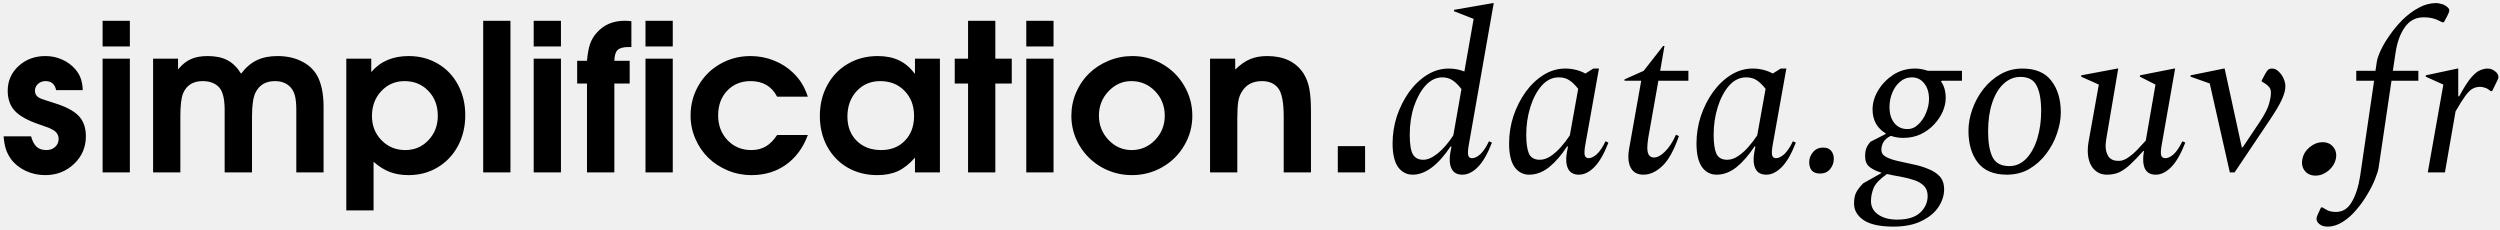
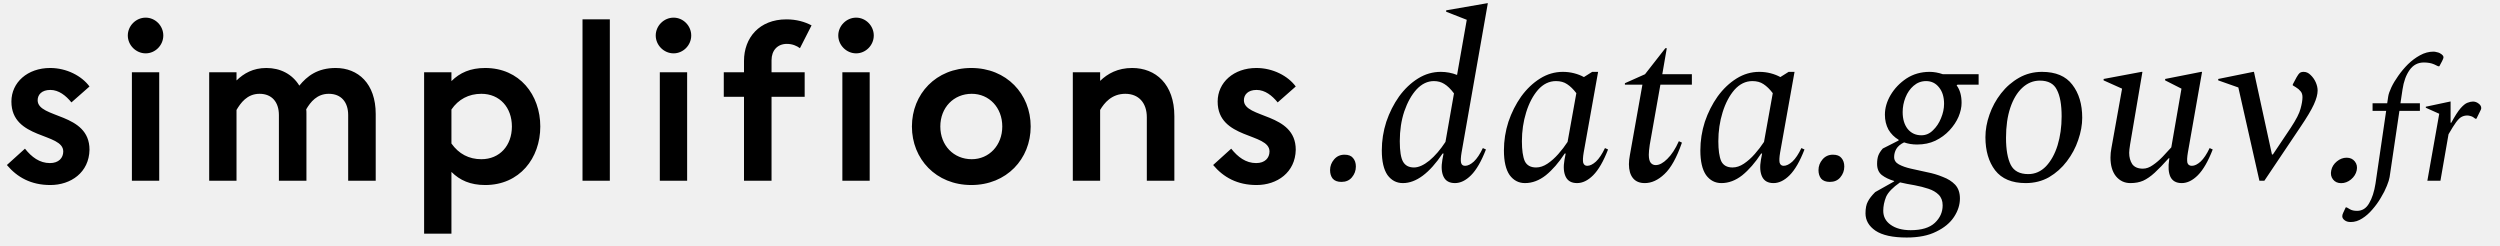
- <svg xmlns="http://www.w3.org/2000/svg" aria-hidden="true" width="609" height="56" viewBox="0 0 609 56" fill="none">
-   <path d="M0.876 33.211C0.876 33.211 3.106 33.211 7.566 33.211C7.891 34.383 8.347 35.237 8.933 35.774C9.519 36.295 10.3 36.556 11.277 36.556C12.155 36.556 12.872 36.303 13.425 35.799C13.995 35.278 14.28 34.627 14.28 33.846C14.28 32.934 13.856 32.218 13.01 31.697C12.652 31.486 12.302 31.307 11.96 31.16C11.618 31.014 10.821 30.729 9.568 30.306C6.801 29.378 4.823 28.287 3.635 27.034C2.463 25.781 1.877 24.137 1.877 22.102C1.877 19.726 2.756 17.724 4.514 16.097C6.288 14.469 8.477 13.655 11.081 13.655C12.514 13.655 13.864 13.94 15.134 14.51C16.42 15.079 17.502 15.877 18.381 16.902C18.983 17.619 19.415 18.359 19.675 19.124C19.952 19.889 20.114 20.833 20.163 21.956H13.669C13.376 20.491 12.514 19.759 11.081 19.759C10.365 19.759 9.755 19.987 9.25 20.442C8.762 20.882 8.518 21.435 8.518 22.102C8.518 22.949 8.949 23.567 9.812 23.958C10.284 24.153 11.423 24.536 13.23 25.105C16.029 25.968 18.007 27.01 19.162 28.23C20.334 29.451 20.92 31.111 20.92 33.211C20.92 35.864 19.96 38.102 18.039 39.925C16.119 41.748 13.775 42.659 11.008 42.659C9.299 42.659 7.688 42.301 6.174 41.585C4.677 40.852 3.489 39.876 2.61 38.655C2.089 37.907 1.698 37.133 1.438 36.336C1.177 35.538 0.99 34.497 0.876 33.211ZM24.993 42C24.993 42 24.993 32.763 24.993 14.29C24.993 14.29 27.207 14.29 31.634 14.29C31.634 14.29 31.634 23.527 31.634 42C31.634 42 29.42 42 24.993 42ZM24.993 11.312C24.993 11.312 24.993 9.228 24.993 5.062C24.993 5.062 27.207 5.062 31.634 5.062C31.634 5.062 31.634 7.145 31.634 11.312C31.634 11.312 29.42 11.312 24.993 11.312ZM37.294 42C37.294 42 37.294 32.763 37.294 14.29C37.294 14.29 39.32 14.29 43.373 14.29C43.373 14.29 43.373 15.161 43.373 16.902C44.349 15.73 45.383 14.9 46.473 14.412C47.58 13.908 48.947 13.655 50.575 13.655C52.512 13.655 54.115 13.989 55.385 14.656C56.67 15.324 57.785 16.422 58.729 17.952C59.852 16.455 61.122 15.364 62.538 14.681C63.954 13.997 65.638 13.655 67.592 13.655C69.773 13.655 71.693 14.062 73.353 14.876C75.03 15.674 76.307 16.813 77.186 18.294C78.277 20.215 78.822 22.786 78.822 26.009V42H72.181V26.79C72.181 25.374 72.076 24.243 71.864 23.396C71.652 22.55 71.311 21.866 70.839 21.346C69.927 20.288 68.641 19.759 66.981 19.759C64.751 19.759 63.173 20.686 62.245 22.542C61.675 23.698 61.39 25.634 61.39 28.352V42H54.725C54.725 42 54.725 36.93 54.725 26.79C54.725 24.218 54.31 22.42 53.48 21.395C52.536 20.304 51.169 19.759 49.379 19.759C47.019 19.759 45.424 20.76 44.593 22.762C44.154 23.852 43.934 25.716 43.934 28.352C43.934 28.352 43.934 32.902 43.934 42C43.934 42 41.721 42 37.294 42ZM84.36 51.253C84.36 51.253 84.36 38.932 84.36 14.29C84.36 14.29 86.386 14.29 90.439 14.29C90.439 14.29 90.439 15.38 90.439 17.561C92.636 14.957 95.672 13.655 99.545 13.655C102.182 13.655 104.55 14.274 106.65 15.511C108.75 16.731 110.385 18.44 111.557 20.638C112.745 22.835 113.339 25.309 113.339 28.06C113.339 30.826 112.745 33.325 111.557 35.555C110.369 37.768 108.717 39.51 106.601 40.779C104.501 42.033 102.133 42.659 99.497 42.659C97.804 42.659 96.282 42.399 94.931 41.878C93.58 41.357 92.27 40.535 91.001 39.412V51.253H84.36ZM98.544 19.759C96.298 19.759 94.41 20.573 92.88 22.2C91.367 23.811 90.61 25.83 90.61 28.255C90.61 30.615 91.391 32.592 92.954 34.188C94.516 35.766 96.445 36.556 98.74 36.556C100.97 36.556 102.841 35.758 104.355 34.163C105.885 32.552 106.65 30.566 106.65 28.206C106.65 25.765 105.885 23.746 104.355 22.151C102.825 20.556 100.888 19.759 98.544 19.759ZM117.705 42C117.705 42 117.705 29.687 117.705 5.062C117.705 5.062 119.919 5.062 124.346 5.062C124.346 5.062 124.346 17.374 124.346 42C124.346 42 122.132 42 117.705 42ZM130.006 42C130.006 42 130.006 32.763 130.006 14.29C130.006 14.29 132.219 14.29 136.647 14.29C136.647 14.29 136.647 23.527 136.647 42C136.647 42 134.433 42 130.006 42ZM130.006 11.312C130.006 11.312 130.006 9.228 130.006 5.062C130.006 5.062 132.219 5.062 136.647 5.062C136.647 5.062 136.647 7.145 136.647 11.312C136.647 11.312 134.433 11.312 130.006 11.312ZM142.99 42C142.99 42 142.99 34.782 142.99 20.345C142.99 20.345 142.193 20.345 140.597 20.345C140.597 20.345 140.597 18.497 140.597 14.803C140.597 14.803 141.395 14.803 142.99 14.803C143.153 13.029 143.405 11.653 143.747 10.677C144.089 9.7 144.626 8.805 145.358 7.991C147.067 6.038 149.33 5.062 152.145 5.062C152.715 5.062 153.268 5.094 153.805 5.159V11.458C153.805 11.458 153.569 11.458 153.097 11.458C151.828 11.458 150.941 11.702 150.436 12.19C149.948 12.679 149.688 13.55 149.655 14.803H153.39C153.39 14.803 153.39 16.65 153.39 20.345C153.39 20.345 152.145 20.345 149.655 20.345C149.655 20.345 149.655 27.563 149.655 42C149.655 42 147.433 42 142.99 42ZM157.244 42C157.244 42 157.244 32.763 157.244 14.29C157.244 14.29 159.457 14.29 163.884 14.29C163.884 14.29 163.884 23.527 163.884 42C163.884 42 161.671 42 157.244 42ZM157.244 11.312C157.244 11.312 157.244 9.228 157.244 5.062C157.244 5.062 159.457 5.062 163.884 5.062C163.884 5.062 163.884 7.145 163.884 11.312C163.884 11.312 161.671 11.312 157.244 11.312ZM189.295 32.894C189.295 32.894 191.794 32.894 196.79 32.894C195.635 36.002 193.861 38.411 191.468 40.12C189.092 41.813 186.284 42.659 183.045 42.659C181.027 42.659 179.098 42.277 177.259 41.512C175.436 40.747 173.866 39.721 172.547 38.435C171.229 37.15 170.179 35.612 169.398 33.821C168.617 32.031 168.226 30.143 168.226 28.157C168.226 25.488 168.869 23.047 170.155 20.833C171.44 18.603 173.198 16.854 175.428 15.584C177.674 14.298 180.14 13.655 182.826 13.655C184.811 13.655 186.699 14.013 188.49 14.729C190.296 15.429 191.875 16.439 193.226 17.757C194.105 18.619 194.797 19.466 195.301 20.296C195.822 21.11 196.318 22.192 196.79 23.543H189.295C187.993 21.02 185.837 19.759 182.826 19.759C180.514 19.759 178.618 20.54 177.137 22.102C175.672 23.649 174.94 25.651 174.94 28.108C174.94 30.534 175.705 32.552 177.235 34.163C178.781 35.758 180.701 36.556 182.996 36.556C184.364 36.556 185.544 36.263 186.536 35.677C187.546 35.091 188.465 34.163 189.295 32.894ZM228.964 14.29C228.964 14.29 228.964 23.527 228.964 42C228.964 42 226.938 42 222.885 42C222.885 42 222.885 40.804 222.885 38.411C221.55 39.925 220.167 41.015 218.734 41.683C217.318 42.334 215.634 42.659 213.681 42.659C211.011 42.659 208.611 42.049 206.479 40.828C204.363 39.591 202.703 37.874 201.498 35.677C200.31 33.48 199.716 31.006 199.716 28.255C199.716 25.472 200.318 22.973 201.523 20.76C202.727 18.53 204.403 16.788 206.552 15.535C208.7 14.282 211.125 13.655 213.827 13.655C215.829 13.655 217.554 14.005 219.003 14.705C220.452 15.389 221.746 16.487 222.885 18.001V14.29H228.964ZM214.413 19.759C212.102 19.759 210.19 20.573 208.676 22.2C207.178 23.828 206.43 25.895 206.43 28.401C206.43 30.826 207.187 32.796 208.7 34.31C210.23 35.807 212.208 36.556 214.633 36.556C217.042 36.556 218.979 35.791 220.443 34.261C221.925 32.731 222.665 30.729 222.665 28.255C222.665 25.748 221.892 23.706 220.346 22.127C218.816 20.548 216.838 19.759 214.413 19.759ZM235.82 42C235.82 42 235.82 34.782 235.82 20.345C235.82 20.345 234.738 20.345 232.573 20.345C232.573 20.345 232.573 18.326 232.573 14.29C232.573 14.29 233.655 14.29 235.82 14.29C235.82 14.29 235.82 11.214 235.82 5.062C235.82 5.062 238.034 5.062 242.461 5.062C242.461 5.062 242.461 8.138 242.461 14.29C242.461 14.29 243.795 14.29 246.465 14.29C246.465 14.29 246.465 16.308 246.465 20.345C246.465 20.345 245.13 20.345 242.461 20.345C242.461 20.345 242.461 27.563 242.461 42C242.461 42 240.247 42 235.82 42ZM250.001 42C250.001 42 250.001 32.763 250.001 14.29C250.001 14.29 252.214 14.29 256.641 14.29C256.641 14.29 256.641 23.527 256.641 42C256.641 42 254.428 42 250.001 42ZM250.001 11.312C250.001 11.312 250.001 9.228 250.001 5.062C250.001 5.062 252.214 5.062 256.641 5.062C256.641 5.062 256.641 7.145 256.641 11.312C256.641 11.312 254.428 11.312 250.001 11.312ZM275.851 13.655C278.488 13.655 280.929 14.306 283.175 15.608C285.421 16.91 287.195 18.685 288.497 20.931C289.8 23.16 290.451 25.586 290.451 28.206C290.451 30.81 289.791 33.227 288.473 35.457C287.171 37.671 285.389 39.428 283.126 40.73C280.864 42.016 278.406 42.659 275.753 42.659C273.084 42.659 270.61 42.016 268.331 40.73C266.069 39.428 264.279 37.671 262.96 35.457C261.642 33.227 260.983 30.81 260.983 28.206C260.983 26.22 261.365 24.332 262.13 22.542C262.911 20.735 263.961 19.189 265.28 17.903C266.614 16.601 268.201 15.568 270.04 14.803C271.88 14.038 273.816 13.655 275.851 13.655ZM275.582 19.759C273.434 19.759 271.578 20.589 270.016 22.249C268.47 23.893 267.697 25.862 267.697 28.157C267.697 30.468 268.478 32.446 270.04 34.09C271.603 35.734 273.483 36.556 275.68 36.556C277.894 36.556 279.79 35.742 281.369 34.114C282.947 32.47 283.737 30.501 283.737 28.206C283.737 25.83 282.947 23.828 281.369 22.2C279.79 20.573 277.861 19.759 275.582 19.759ZM294.768 42C294.768 42 294.768 32.763 294.768 14.29C294.768 14.29 296.81 14.29 300.896 14.29C300.896 14.29 300.896 15.177 300.896 16.951C302.116 15.763 303.321 14.917 304.509 14.412C305.697 13.908 307.097 13.655 308.708 13.655C312.745 13.655 315.691 15.071 317.546 17.903C318.213 18.977 318.677 20.19 318.938 21.541C319.214 22.892 319.353 24.764 319.353 27.156V42H312.712C312.712 42 312.712 37.483 312.712 28.45C312.712 24.869 312.24 22.518 311.296 21.395C310.401 20.304 309.107 19.759 307.414 19.759C305.136 19.759 303.484 20.654 302.458 22.444C302.051 23.079 301.775 23.869 301.628 24.812C301.482 25.756 301.408 27.132 301.408 28.939V42C301.408 42 299.195 42 294.768 42ZM325.891 42C325.891 42 325.891 39.868 325.891 35.603C325.891 35.603 328.105 35.603 332.532 35.603C332.532 35.603 332.532 37.736 332.532 42C332.532 42 330.319 42 325.891 42ZM344.128 42.55C342.661 42.55 341.47 41.927 340.553 40.68C339.673 39.397 339.233 37.49 339.233 34.96C339.233 32.687 339.581 30.468 340.278 28.305C341.011 26.142 342.001 24.18 343.248 22.42C344.531 20.66 345.998 19.267 347.648 18.24C349.298 17.213 351.058 16.7 352.928 16.7C354.248 16.7 355.513 16.938 356.723 17.415L358.978 4.6L354.193 2.73V2.4L363.708 0.75H363.873L357.768 35.455C357.585 36.555 357.548 37.343 357.658 37.82C357.768 38.297 358.08 38.535 358.593 38.535C359.216 38.535 359.895 38.205 360.628 37.545C361.361 36.848 362.058 35.803 362.718 34.41L363.433 34.74C362.37 37.49 361.215 39.488 359.968 40.735C358.758 41.945 357.511 42.55 356.228 42.55C354.945 42.55 354.065 42.055 353.588 41.065C353.111 40.075 353.02 38.755 353.313 37.105L353.588 35.675H353.368C350.288 40.258 347.208 42.55 344.128 42.55ZM343.413 32.815C343.413 35.125 343.67 36.72 344.183 37.6C344.696 38.48 345.54 38.92 346.713 38.92C347.776 38.92 348.968 38.388 350.288 37.325C351.608 36.225 352.855 34.777 354.028 32.98L356.008 21.705C355.238 20.678 354.486 19.945 353.753 19.505C353.056 19.065 352.25 18.845 351.333 18.845C349.866 18.845 348.528 19.487 347.318 20.77C346.145 22.053 345.191 23.758 344.458 25.885C343.761 27.975 343.413 30.285 343.413 32.815ZM372.509 42.55C371.042 42.55 369.85 41.927 368.934 40.68C368.054 39.397 367.614 37.49 367.614 34.96C367.614 32.687 367.962 30.468 368.659 28.305C369.392 26.142 370.382 24.18 371.629 22.42C372.912 20.66 374.379 19.267 376.029 18.24C377.679 17.213 379.439 16.7 381.309 16.7C382.225 16.7 383.105 16.81 383.949 17.03C384.792 17.25 385.544 17.543 386.204 17.91L388.129 16.7H389.504L386.149 35.455C385.965 36.555 385.929 37.343 386.039 37.82C386.185 38.297 386.497 38.535 386.974 38.535C387.597 38.535 388.275 38.205 389.009 37.545C389.742 36.848 390.439 35.803 391.099 34.41L391.814 34.74C390.75 37.49 389.595 39.488 388.349 40.735C387.139 41.945 385.892 42.55 384.609 42.55C383.325 42.55 382.445 42.055 381.969 41.065C381.492 40.075 381.4 38.755 381.694 37.105L381.969 35.675H381.749C380.355 37.802 378.889 39.488 377.349 40.735C375.809 41.945 374.195 42.55 372.509 42.55ZM371.794 32.815C371.794 34.868 372.014 36.408 372.454 37.435C372.93 38.425 373.81 38.92 375.094 38.92C375.974 38.92 376.854 38.627 377.734 38.04C378.614 37.453 379.457 36.702 380.264 35.785C381.07 34.868 381.785 33.933 382.409 32.98L384.444 21.65C383.747 20.733 383.032 20.037 382.299 19.56C381.602 19.083 380.74 18.845 379.714 18.845C378.137 18.845 376.744 19.523 375.534 20.88C374.36 22.237 373.444 23.978 372.784 26.105C372.124 28.232 371.794 30.468 371.794 32.815ZM400.35 42.55C399.14 42.55 398.223 42.165 397.6 41.395C396.976 40.625 396.665 39.543 396.665 38.15C396.665 37.857 396.683 37.527 396.72 37.16C396.756 36.793 396.811 36.427 396.885 36.06L399.8 19.67H395.73V19.34L400.405 17.25L405.135 11.2H405.465L404.42 17.25H411.295V19.67H403.98L401.505 33.64C401.431 34.117 401.376 34.557 401.34 34.96C401.303 35.327 401.285 35.657 401.285 35.95C401.285 36.83 401.431 37.453 401.725 37.82C402.018 38.187 402.403 38.37 402.88 38.37C403.723 38.37 404.621 37.893 405.575 36.94C406.565 35.987 407.463 34.612 408.27 32.815L408.985 33.145C407.775 36.628 406.418 39.067 404.915 40.46C403.448 41.853 401.926 42.55 400.35 42.55ZM418.16 42.55C416.693 42.55 415.501 41.927 414.585 40.68C413.705 39.397 413.265 37.49 413.265 34.96C413.265 32.687 413.613 30.468 414.31 28.305C415.043 26.142 416.033 24.18 417.28 22.42C418.563 20.66 420.03 19.267 421.68 18.24C423.33 17.213 425.09 16.7 426.96 16.7C427.876 16.7 428.756 16.81 429.6 17.03C430.443 17.25 431.195 17.543 431.855 17.91L433.78 16.7H435.155L431.8 35.455C431.616 36.555 431.58 37.343 431.69 37.82C431.836 38.297 432.148 38.535 432.625 38.535C433.248 38.535 433.926 38.205 434.66 37.545C435.393 36.848 436.09 35.803 436.75 34.41L437.465 34.74C436.401 37.49 435.246 39.488 434 40.735C432.79 41.945 431.543 42.55 430.26 42.55C428.976 42.55 428.096 42.055 427.62 41.065C427.143 40.075 427.051 38.755 427.345 37.105L427.62 35.675H427.4C426.006 37.802 424.54 39.488 423 40.735C421.46 41.945 419.846 42.55 418.16 42.55ZM417.445 32.815C417.445 34.868 417.665 36.408 418.105 37.435C418.581 38.425 419.461 38.92 420.745 38.92C421.625 38.92 422.505 38.627 423.385 38.04C424.265 37.453 425.108 36.702 425.915 35.785C426.721 34.868 427.436 33.933 428.06 32.98L430.095 21.65C429.398 20.733 428.683 20.037 427.95 19.56C427.253 19.083 426.391 18.845 425.365 18.845C423.788 18.845 422.395 19.523 421.185 20.88C420.011 22.237 419.095 23.978 418.435 26.105C417.775 28.232 417.445 30.468 417.445 32.815ZM443.361 42.275C442.444 42.275 441.766 42.018 441.326 41.505C440.922 40.992 440.721 40.332 440.721 39.525C440.721 38.608 441.032 37.783 441.656 37.05C442.279 36.317 443.086 35.95 444.076 35.95C444.992 35.95 445.652 36.207 446.056 36.72C446.496 37.233 446.716 37.893 446.716 38.7C446.716 39.653 446.404 40.497 445.781 41.23C445.194 41.927 444.387 42.275 443.361 42.275ZM463.635 33.585C462.535 33.585 461.526 33.42 460.61 33.09C459.766 33.493 459.161 34.007 458.795 34.63C458.465 35.217 458.3 35.84 458.3 36.5C458.3 37.233 458.666 37.802 459.4 38.205C460.133 38.608 461.068 38.938 462.205 39.195C463.378 39.452 464.625 39.727 465.945 40.02C467.265 40.277 468.493 40.643 469.63 41.12C470.803 41.56 471.756 42.165 472.49 42.935C473.223 43.742 473.59 44.805 473.59 46.125C473.59 47.592 473.131 49.022 472.215 50.415C471.298 51.808 469.923 52.945 468.09 53.825C466.293 54.742 464.001 55.2 461.215 55.2C457.951 55.2 455.531 54.668 453.955 53.605C452.415 52.542 451.645 51.203 451.645 49.59C451.645 48.417 451.828 47.5 452.195 46.84C452.525 46.18 453.093 45.447 453.9 44.64L458.3 42.165V42.055C457.163 41.725 456.21 41.267 455.44 40.68C454.706 40.093 454.34 39.232 454.34 38.095C454.34 37.325 454.431 36.683 454.615 36.17C454.798 35.657 455.146 35.107 455.66 34.52L459.345 32.65V32.485C458.355 31.898 457.566 31.11 456.98 30.12C456.43 29.093 456.155 27.938 456.155 26.655C456.155 25.115 456.595 23.593 457.475 22.09C458.391 20.55 459.62 19.267 461.16 18.24C462.736 17.213 464.533 16.7 466.55 16.7C467.54 16.7 468.566 16.883 469.63 17.25H477.935V19.67H473.04L472.82 19.835C473.59 20.862 473.975 22.218 473.975 23.905C473.975 24.932 473.736 26.013 473.26 27.15C472.783 28.25 472.086 29.295 471.17 30.285C470.253 31.275 469.153 32.082 467.87 32.705C466.623 33.292 465.211 33.585 463.635 33.585ZM464.625 31.44C465.651 31.44 466.55 31.055 467.32 30.285C468.126 29.515 468.75 28.58 469.19 27.48C469.666 26.343 469.905 25.225 469.905 24.125C469.905 22.548 469.52 21.283 468.75 20.33C467.98 19.34 466.971 18.845 465.725 18.845C464.625 18.845 463.653 19.212 462.81 19.945C462.003 20.642 461.38 21.54 460.94 22.64C460.5 23.74 460.28 24.877 460.28 26.05C460.28 27.663 460.665 28.965 461.435 29.955C462.241 30.945 463.305 31.44 464.625 31.44ZM455.77 48.985C455.77 50.342 456.338 51.423 457.475 52.23C458.648 53.073 460.206 53.495 462.15 53.495C464.68 53.495 466.55 52.927 467.76 51.79C468.97 50.653 469.575 49.297 469.575 47.72C469.575 46.693 469.263 45.868 468.64 45.245C468.053 44.658 467.265 44.2 466.275 43.87C465.285 43.54 464.203 43.265 463.03 43.045C461.893 42.862 460.775 42.642 459.675 42.385C457.988 43.558 456.906 44.677 456.43 45.74C455.99 46.84 455.77 47.922 455.77 48.985ZM488.866 42.55C485.676 42.55 483.311 41.56 481.771 39.58C480.268 37.6 479.516 35.033 479.516 31.88C479.516 30.157 479.828 28.415 480.451 26.655C481.074 24.858 481.973 23.208 483.146 21.705C484.319 20.202 485.713 18.992 487.326 18.075C488.939 17.158 490.718 16.7 492.661 16.7C495.851 16.7 498.198 17.69 499.701 19.67C501.241 21.65 502.011 24.217 502.011 27.37C502.011 29.02 501.699 30.743 501.076 32.54C500.489 34.3 499.609 35.95 498.436 37.49C497.299 38.993 495.924 40.222 494.311 41.175C492.698 42.092 490.883 42.55 488.866 42.55ZM489.471 40.46C491.048 40.46 492.423 39.855 493.596 38.645C494.769 37.398 495.668 35.767 496.291 33.75C496.914 31.697 497.226 29.46 497.226 27.04C497.226 24.327 496.859 22.273 496.126 20.88C495.429 19.45 494.109 18.735 492.166 18.735C490.626 18.735 489.251 19.303 488.041 20.44C486.868 21.54 485.951 23.08 485.291 25.06C484.631 27.04 484.301 29.368 484.301 32.045C484.301 34.758 484.668 36.848 485.401 38.315C486.134 39.745 487.491 40.46 489.471 40.46ZM513.197 42.55C511.84 42.55 510.722 42.018 509.842 40.955C508.999 39.892 508.577 38.443 508.577 36.61C508.577 36.243 508.595 35.877 508.632 35.51C508.705 35.143 508.76 34.777 508.797 34.41L511.272 20.605L506.982 18.68V18.35L515.782 16.7H516.002L513.142 33.53C512.995 34.447 512.922 35.107 512.922 35.51C512.922 36.537 513.16 37.417 513.637 38.15C514.15 38.847 514.975 39.195 516.112 39.195C516.882 39.195 517.652 38.92 518.422 38.37C519.229 37.82 519.999 37.16 520.732 36.39C521.465 35.62 522.125 34.905 522.712 34.245L525.077 20.605L521.282 18.68V18.35L529.642 16.7H529.862L526.562 35.455C526.379 36.555 526.342 37.343 526.452 37.82C526.599 38.297 526.947 38.535 527.497 38.535C528.12 38.535 528.799 38.205 529.532 37.545C530.265 36.848 530.962 35.803 531.622 34.41L532.337 34.74C531.274 37.49 530.119 39.488 528.872 40.735C527.662 41.945 526.415 42.55 525.132 42.55C523.849 42.55 522.969 42.055 522.492 41.065C522.052 40.075 521.96 38.755 522.217 37.105L522.272 36.775H522.107C520.86 38.168 519.779 39.287 518.862 40.13C517.945 40.973 517.047 41.597 516.167 42C515.324 42.367 514.334 42.55 513.197 42.55ZM543.188 42L538.293 20.33L533.618 18.68V18.35L541.758 16.7H541.923L546.103 35.895H546.323L550.448 29.735C551.732 27.792 552.502 26.288 552.758 25.225C553.052 24.162 553.198 23.282 553.198 22.585C553.198 21.998 553.052 21.54 552.758 21.21C552.465 20.843 552.098 20.532 551.658 20.275L550.943 19.835V19.615L551.823 17.965C552.117 17.452 552.355 17.122 552.538 16.975C552.758 16.792 553.07 16.7 553.473 16.7C554.06 16.7 554.592 16.938 555.068 17.415C555.582 17.892 555.985 18.46 556.278 19.12C556.572 19.78 556.718 20.422 556.718 21.045C556.718 21.925 556.425 23.007 555.838 24.29C555.252 25.573 554.225 27.297 552.758 29.46L544.343 42H543.188ZM565.787 34.642C566.915 34.642 567.792 35.044 568.418 35.85C569.045 36.638 569.242 37.587 569.009 38.697C568.759 39.825 568.15 40.791 567.183 41.597C566.216 42.385 565.169 42.779 564.041 42.779C562.931 42.779 562.063 42.385 561.436 41.597C560.809 40.791 560.621 39.825 560.872 38.697C561.105 37.569 561.705 36.611 562.671 35.823C563.638 35.035 564.677 34.642 565.787 34.642ZM567.002 55.2C566.158 55.2 565.498 54.998 565.022 54.595C564.545 54.228 564.307 53.807 564.307 53.33C564.307 53 564.417 52.615 564.637 52.175L565.407 50.525H565.737L566.782 51.13C567.332 51.46 568.083 51.625 569.037 51.625C570.687 51.625 571.97 50.818 572.887 49.205C573.84 47.592 574.518 45.502 574.922 42.935L578.332 19.67H573.987V17.25H578.662L578.992 15.05C579.102 14.317 579.432 13.363 579.982 12.19C580.532 11.017 581.265 9.788 582.182 8.505C583.098 7.185 584.143 5.938 585.317 4.765C586.527 3.592 587.81 2.638 589.167 1.905C590.56 1.135 591.99 0.75 593.457 0.75C593.787 0.75 594.135 0.805 594.502 0.915C594.868 0.988 595.162 1.08 595.382 1.19C595.858 1.447 596.188 1.685 596.372 1.905C596.555 2.088 596.647 2.308 596.647 2.565C596.647 2.712 596.592 2.913 596.482 3.17C596.408 3.39 596.317 3.592 596.207 3.775L595.327 5.425H594.942L593.677 4.82C592.76 4.417 591.66 4.215 590.377 4.215C588.47 4.215 586.948 5.022 585.812 6.635C584.675 8.248 583.923 10.32 583.557 12.85L582.897 17.25H589.112V19.67H582.567L579.432 40.845C579.322 41.542 579.028 42.477 578.552 43.65C578.075 44.86 577.433 46.125 576.627 47.445C575.857 48.765 574.958 50.012 573.932 51.185C572.942 52.358 571.86 53.312 570.687 54.045C569.513 54.815 568.285 55.2 567.002 55.2ZM591.405 42L595.2 20.605L590.91 18.68V18.35L598.665 16.7H598.83V23.465H599.05C600.223 21.302 601.213 19.762 602.02 18.845C602.863 17.892 603.597 17.305 604.22 17.085C604.88 16.828 605.467 16.7 605.98 16.7C606.64 16.7 607.245 16.92 607.795 17.36C608.345 17.763 608.62 18.24 608.62 18.79C608.62 18.973 608.565 19.175 608.455 19.395L607.08 22.2H606.75L606.145 21.76C605.852 21.54 605.522 21.393 605.155 21.32C604.825 21.21 604.495 21.155 604.165 21.155C603.505 21.155 602.9 21.302 602.35 21.595C601.837 21.852 601.25 22.42 600.59 23.3C599.967 24.143 599.16 25.427 598.17 27.15L595.585 42H591.405Z" fill="black" />
+ <svg xmlns="http://www.w3.org/2000/svg" width="581" height="57" viewBox="0 0 581 57" fill="none">
+   <g clip-path="url(#clip0_292_4831)">
+     <path d="M1.6 38.35L5.8 34.55C7.35 36.5 9.2 37.9 11.6 37.9C13.65 37.9 14.7 36.7 14.7 35.2C14.7 30.8 2.65 32.45 2.65 23.6C2.65 19.15 6.4 15.8 11.65 15.8C15.5 15.8 19 17.65 20.8 20.1L16.6 23.8C15.3 22.2 13.65 20.9 11.7 20.9C9.7 20.9 8.75 22 8.75 23.3C8.75 27.6 20.8 26.1 20.8 34.8C20.7 40.1 16.45 43 11.7 43C7.2 43 4 41.2 1.6 38.35ZM33.852 12.4C31.602 12.4 29.702 10.5 29.702 8.25C29.702 6 31.602 4.1 33.852 4.1C36.102 4.1 37.952 6 37.952 8.25C37.952 10.5 36.102 12.4 33.852 12.4ZM30.652 42V16.8H37.002V42H30.652ZM48.616 42V16.8H54.966V18.7C56.666 17.05 58.816 15.8 61.916 15.8C65.116 15.8 67.916 17.2 69.566 19.9C71.366 17.7 73.766 15.8 78.016 15.8C83.216 15.8 87.316 19.4 87.316 26.5V42H80.916V26.75C80.916 23.7 79.266 21.8 76.416 21.8C73.666 21.8 72.166 23.7 71.166 25.4C71.216 25.75 71.216 26.1 71.216 26.5V42H64.816V26.75C64.816 23.7 63.166 21.8 60.316 21.8C57.416 21.8 55.916 23.95 54.966 25.55V42H48.616ZM98.564 54.3V16.8H104.914V18.85C106.864 16.9 109.314 15.8 112.764 15.8C120.764 15.8 125.564 22.05 125.564 29.4C125.564 36.75 120.764 43 112.764 43C109.314 43 106.864 41.9 104.914 39.95V54.3H98.564ZM111.864 21.8C108.914 21.8 106.514 23.1 104.914 25.45V33.35C106.614 35.75 108.964 37 111.864 37C116.164 37 118.964 33.8 118.964 29.4C118.964 25 116.164 21.8 111.864 21.8ZM135.376 42V4.5H141.726V42H135.376ZM156.541 12.4C154.291 12.4 152.391 10.5 152.391 8.25C152.391 6 154.291 4.1 156.541 4.1C158.791 4.1 160.641 6 160.641 8.25C160.641 10.5 158.791 12.4 156.541 12.4ZM153.341 42V16.8H159.691V42H153.341ZM168.206 16.8H172.906V14.15C172.906 8.8 176.456 4.5 182.756 4.5C185.056 4.5 187.006 5.05 188.606 5.9L185.906 11.2C185.156 10.65 184.156 10.2 182.856 10.2C180.706 10.2 179.306 11.7 179.306 14V16.8H187.006V22.5H179.306V42H172.906V22.5H168.206V16.8ZM198.965 12.4C196.715 12.4 194.815 10.5 194.815 8.25C194.815 6 196.715 4.1 198.965 4.1C201.215 4.1 203.065 6 203.065 8.25C203.065 10.5 201.215 12.4 198.965 12.4ZM195.765 42V16.8H202.115V42H195.765ZM225.73 15.8C233.93 15.8 239.53 21.85 239.53 29.4C239.53 36.95 233.93 43 225.73 43C217.53 43 211.93 36.95 211.93 29.4C211.93 21.85 217.53 15.8 225.73 15.8ZM225.83 37C229.88 37 232.93 33.75 232.93 29.4C232.93 25 229.88 21.8 225.83 21.8C221.63 21.8 218.53 25 218.53 29.4C218.53 33.8 221.63 37 225.83 37ZM249.321 42V16.8H255.671V18.8C257.421 17.1 259.771 15.8 263.121 15.8C268.571 15.8 272.921 19.55 272.921 27V42H266.521V27.25C266.521 23.9 264.621 21.8 261.521 21.8C258.321 21.8 256.621 23.95 255.671 25.55V42H249.321ZM281.932 38.35L286.132 34.55C287.682 36.5 289.532 37.9 291.932 37.9C293.982 37.9 295.032 36.7 295.032 35.2C295.032 30.8 282.982 32.45 282.982 23.6C282.982 19.15 286.732 15.8 291.982 15.8C295.832 15.8 299.332 17.65 301.132 20.1L296.932 23.8C295.632 22.2 293.982 20.9 292.032 20.9C290.032 20.9 289.082 22 289.082 23.3C289.082 27.6 301.132 26.1 301.132 34.8C301.032 40.1 296.782 43 292.032 43C287.532 43 284.332 41.2 281.932 38.35ZM311.749 42.275C310.832 42.275 310.154 42.018 309.714 41.505C309.31 40.992 309.109 40.332 309.109 39.525C309.109 38.608 309.42 37.783 310.044 37.05C310.667 36.317 311.474 35.95 312.464 35.95C313.38 35.95 314.04 36.207 314.444 36.72C314.884 37.233 315.104 37.893 315.104 38.7C315.104 39.653 314.792 40.497 314.169 41.23C313.582 41.927 312.775 42.275 311.749 42.275ZM326.026 42.55C324.559 42.55 323.367 41.927 322.451 40.68C321.571 39.397 321.131 37.49 321.131 34.96C321.131 32.687 321.479 30.468 322.176 28.305C322.909 26.142 323.899 24.18 325.146 22.42C326.429 20.66 327.896 19.267 329.546 18.24C331.196 17.213 332.956 16.7 334.826 16.7C336.146 16.7 337.411 16.938 338.621 17.415L340.876 4.6L336.091 2.73V2.4L345.606 0.75H345.771L339.666 35.455C339.482 36.555 339.446 37.343 339.556 37.82C339.666 38.297 339.977 38.535 340.491 38.535C341.114 38.535 341.792 38.205 342.526 37.545C343.259 36.848 343.956 35.803 344.616 34.41L345.331 34.74C344.267 37.49 343.112 39.488 341.866 40.735C340.656 41.945 339.409 42.55 338.126 42.55C336.842 42.55 335.962 42.055 335.486 41.065C335.009 40.075 334.917 38.755 335.211 37.105L335.486 35.675H335.266C332.186 40.258 329.106 42.55 326.026 42.55ZM325.311 32.815C325.311 35.125 325.567 36.72 326.081 37.6C326.594 38.48 327.437 38.92 328.611 38.92C329.674 38.92 330.866 38.388 332.186 37.325C333.506 36.225 334.752 34.777 335.926 32.98L337.906 21.705C337.136 20.678 336.384 19.945 335.651 19.505C334.954 19.065 334.147 18.845 333.231 18.845C331.764 18.845 330.426 19.487 329.216 20.77C328.042 22.053 327.089 23.758 326.356 25.885C325.659 27.975 325.311 30.285 325.311 32.815ZM354.406 42.55C352.94 42.55 351.748 41.927 350.831 40.68C349.951 39.397 349.511 37.49 349.511 34.96C349.511 32.687 349.86 30.468 350.556 28.305C351.29 26.142 352.28 24.18 353.526 22.42C354.81 20.66 356.276 19.267 357.926 18.24C359.576 17.213 361.336 16.7 363.206 16.7C364.123 16.7 365.003 16.81 365.846 17.03C366.69 17.25 367.441 17.543 368.101 17.91L370.026 16.7H371.401L368.046 35.455C367.863 36.555 367.826 37.343 367.936 37.82C368.083 38.297 368.395 38.535 368.871 38.535C369.495 38.535 370.173 38.205 370.906 37.545C371.64 36.848 372.336 35.803 372.996 34.41L373.711 34.74C372.648 37.49 371.493 39.488 370.246 40.735C369.036 41.945 367.79 42.55 366.506 42.55C365.223 42.55 364.343 42.055 363.866 41.065C363.39 40.075 363.298 38.755 363.591 37.105L363.866 35.675H363.646C362.253 37.802 360.786 39.488 359.246 40.735C357.706 41.945 356.093 42.55 354.406 42.55ZM353.691 32.815C353.691 34.868 353.911 36.408 354.351 37.435C354.828 38.425 355.708 38.92 356.991 38.92C357.871 38.92 358.751 38.627 359.631 38.04C360.511 37.453 361.355 36.702 362.161 35.785C362.968 34.868 363.683 33.933 364.306 32.98L366.341 21.65C365.645 20.733 364.93 20.037 364.196 19.56C363.5 19.083 362.638 18.845 361.611 18.845C360.035 18.845 358.641 19.523 357.431 20.88C356.258 22.237 355.341 23.978 354.681 26.105C354.021 28.232 353.691 30.468 353.691 32.815ZM382.247 42.55C381.037 42.55 380.121 42.165 379.497 41.395C378.874 40.625 378.562 39.543 378.562 38.15C378.562 37.857 378.581 37.527 378.617 37.16C378.654 36.793 378.709 36.427 378.782 36.06L381.697 19.67H377.627V19.34L382.302 17.25L387.032 11.2H387.362L386.317 17.25H393.192V19.67H385.877L383.402 33.64C383.329 34.117 383.274 34.557 383.237 34.96C383.201 35.327 383.182 35.657 383.182 35.95C383.182 36.83 383.329 37.453 383.622 37.82C383.916 38.187 384.301 38.37 384.777 38.37C385.621 38.37 386.519 37.893 387.472 36.94C388.462 35.987 389.361 34.612 390.167 32.815L390.882 33.145C389.672 36.628 388.316 39.067 386.812 40.46C385.346 41.853 383.824 42.55 382.247 42.55ZM400.057 42.55C398.591 42.55 397.399 41.927 396.482 40.68C395.602 39.397 395.162 37.49 395.162 34.96C395.162 32.687 395.511 30.468 396.207 28.305C396.941 26.142 397.931 24.18 399.177 22.42C400.461 20.66 401.927 19.267 403.577 18.24C405.227 17.213 406.987 16.7 408.857 16.7C409.774 16.7 410.654 16.81 411.497 17.03C412.341 17.25 413.092 17.543 413.752 17.91L415.677 16.7H417.052L413.697 35.455C413.514 36.555 413.477 37.343 413.587 37.82C413.734 38.297 414.046 38.535 414.522 38.535C415.146 38.535 415.824 38.205 416.557 37.545C417.291 36.848 417.987 35.803 418.647 34.41L419.362 34.74C418.299 37.49 417.144 39.488 415.897 40.735C414.687 41.945 413.441 42.55 412.157 42.55C410.874 42.55 409.994 42.055 409.517 41.065C409.041 40.075 408.949 38.755 409.242 37.105L409.517 35.675H409.297C407.904 37.802 406.437 39.488 404.897 40.735C403.357 41.945 401.744 42.55 400.057 42.55ZM399.342 32.815C399.342 34.868 399.562 36.408 400.002 37.435C400.479 38.425 401.359 38.92 402.642 38.92C403.522 38.92 404.402 38.627 405.282 38.04C406.162 37.453 407.006 36.702 407.812 35.785C408.619 34.868 409.334 33.933 409.957 32.98L411.992 21.65C411.296 20.733 410.581 20.037 409.847 19.56C409.151 19.083 408.289 18.845 407.262 18.845C405.686 18.845 404.292 19.523 403.082 20.88C401.909 22.237 400.992 23.978 400.332 26.105C399.672 28.232 399.342 30.468 399.342 32.815ZM425.258 42.275C424.342 42.275 423.663 42.018 423.223 41.505C422.82 40.992 422.618 40.332 422.618 39.525C422.618 38.608 422.93 37.783 423.553 37.05C424.177 36.317 424.983 35.95 425.973 35.95C426.89 35.95 427.55 36.207 427.953 36.72C428.393 37.233 428.613 37.893 428.613 38.7C428.613 39.653 428.302 40.497 427.678 41.23C427.092 41.927 426.285 42.275 425.258 42.275ZM445.532 33.585C444.432 33.585 443.424 33.42 442.507 33.09C441.664 33.493 441.059 34.007 440.692 34.63C440.362 35.217 440.197 35.84 440.197 36.5C440.197 37.233 440.564 37.802 441.297 38.205C442.031 38.608 442.966 38.938 444.102 39.195C445.276 39.452 446.522 39.727 447.842 40.02C449.162 40.277 450.391 40.643 451.527 41.12C452.701 41.56 453.654 42.165 454.387 42.935C455.121 43.742 455.487 44.805 455.487 46.125C455.487 47.592 455.029 49.022 454.112 50.415C453.196 51.808 451.821 52.945 449.987 53.825C448.191 54.742 445.899 55.2 443.112 55.2C439.849 55.2 437.429 54.668 435.852 53.605C434.312 52.542 433.542 51.203 433.542 49.59C433.542 48.417 433.726 47.5 434.092 46.84C434.422 46.18 434.991 45.447 435.797 44.64L440.197 42.165V42.055C439.061 41.725 438.107 41.267 437.337 40.68C436.604 40.093 436.237 39.232 436.237 38.095C436.237 37.325 436.329 36.683 436.512 36.17C436.696 35.657 437.044 35.107 437.557 34.52L441.242 32.65V32.485C440.252 31.898 439.464 31.11 438.877 30.12C438.327 29.093 438.052 27.938 438.052 26.655C438.052 25.115 438.492 23.593 439.372 22.09C440.289 20.55 441.517 19.267 443.057 18.24C444.634 17.213 446.431 16.7 448.447 16.7C449.437 16.7 450.464 16.883 451.527 17.25H459.832V19.67H454.937L454.717 19.835C455.487 20.862 455.872 22.218 455.872 23.905C455.872 24.932 455.634 26.013 455.157 27.15C454.681 28.25 453.984 29.295 453.067 30.285C452.151 31.275 451.051 32.082 449.767 32.705C448.521 33.292 447.109 33.585 445.532 33.585ZM446.522 31.44C447.549 31.44 448.447 31.055 449.217 30.285C450.024 29.515 450.647 28.58 451.087 27.48C451.564 26.343 451.802 25.225 451.802 24.125C451.802 22.548 451.417 21.283 450.647 20.33C449.877 19.34 448.869 18.845 447.622 18.845C446.522 18.845 445.551 19.212 444.707 19.945C443.901 20.642 443.277 21.54 442.837 22.64C442.397 23.74 442.177 24.877 442.177 26.05C442.177 27.663 442.562 28.965 443.332 29.955C444.139 30.945 445.202 31.44 446.522 31.44ZM437.667 48.985C437.667 50.342 438.236 51.423 439.372 52.23C440.546 53.073 442.104 53.495 444.047 53.495C446.577 53.495 448.447 52.927 449.657 51.79C450.867 50.653 451.472 49.297 451.472 47.72C451.472 46.693 451.161 45.868 450.537 45.245C449.951 44.658 449.162 44.2 448.172 43.87C447.182 43.54 446.101 43.265 444.927 43.045C443.791 42.862 442.672 42.642 441.572 42.385C439.886 43.558 438.804 44.677 438.327 45.74C437.887 46.84 437.667 47.922 437.667 48.985ZM470.763 42.55C467.573 42.55 465.208 41.56 463.668 39.58C462.165 37.6 461.413 35.033 461.413 31.88C461.413 30.157 461.725 28.415 462.348 26.655C462.972 24.858 463.87 23.208 465.043 21.705C466.217 20.202 467.61 18.992 469.223 18.075C470.837 17.158 472.615 16.7 474.558 16.7C477.748 16.7 480.095 17.69 481.598 19.67C483.138 21.65 483.908 24.217 483.908 27.37C483.908 29.02 483.597 30.743 482.973 32.54C482.387 34.3 481.507 35.95 480.333 37.49C479.197 38.993 477.822 40.222 476.208 41.175C474.595 42.092 472.78 42.55 470.763 42.55ZM471.368 40.46C472.945 40.46 474.32 39.855 475.493 38.645C476.667 37.398 477.565 35.767 478.188 33.75C478.812 31.697 479.123 29.46 479.123 27.04C479.123 24.327 478.757 22.273 478.023 20.88C477.327 19.45 476.007 18.735 474.063 18.735C472.523 18.735 471.148 19.303 469.938 20.44C468.765 21.54 467.848 23.08 467.188 25.06C466.528 27.04 466.198 29.368 466.198 32.045C466.198 34.758 466.565 36.848 467.298 38.315C468.032 39.745 469.388 40.46 471.368 40.46ZM495.095 42.55C493.738 42.55 492.62 42.018 491.74 40.955C490.896 39.892 490.475 38.443 490.475 36.61C490.475 36.243 490.493 35.877 490.53 35.51C490.603 35.143 490.658 34.777 490.695 34.41L493.17 20.605L488.88 18.68V18.35L497.68 16.7H497.9L495.04 33.53C494.893 34.447 494.82 35.107 494.82 35.51C494.82 36.537 495.058 37.417 495.535 38.15C496.048 38.847 496.873 39.195 498.01 39.195C498.78 39.195 499.55 38.92 500.32 38.37C501.126 37.82 501.896 37.16 502.63 36.39C503.363 35.62 504.023 34.905 504.61 34.245L506.975 20.605L503.18 18.68V18.35L511.54 16.7H511.76L508.46 35.455C508.276 36.555 508.24 37.343 508.35 37.82C508.496 38.297 508.845 38.535 509.395 38.535C510.018 38.535 510.696 38.205 511.43 37.545C512.163 36.848 512.86 35.803 513.52 34.41L514.235 34.74C513.171 37.49 512.016 39.488 510.77 40.735C509.56 41.945 508.313 42.55 507.03 42.55C505.746 42.55 504.866 42.055 504.39 41.065C503.95 40.075 503.858 38.755 504.115 37.105L504.17 36.775H504.005C502.758 38.168 501.676 39.287 500.76 40.13C499.843 40.973 498.945 41.597 498.065 42C497.221 42.367 496.231 42.55 495.095 42.55ZM525.086 42L520.191 20.33L515.516 18.68V18.35L523.656 16.7H523.821L528.001 35.895H528.221L532.346 29.735C533.629 27.792 534.399 26.288 534.656 25.225C534.949 24.162 535.096 23.282 535.096 22.585C535.096 21.998 534.949 21.54 534.656 21.21C534.362 20.843 533.996 20.532 533.556 20.275L532.841 19.835V19.615L533.721 17.965C534.014 17.452 534.252 17.122 534.436 16.975C534.656 16.792 534.967 16.7 535.371 16.7C535.957 16.7 536.489 16.938 536.966 17.415C537.479 17.892 537.882 18.46 538.176 19.12C538.469 19.78 538.616 20.422 538.616 21.045C538.616 21.925 538.322 23.007 537.736 24.29C537.149 25.573 536.122 27.297 534.656 29.46L526.241 42H525.086ZM545.355 36.648C546.175 36.648 546.813 36.941 547.269 37.527C547.725 38.1 547.868 38.79 547.699 39.598C547.517 40.418 547.074 41.121 546.371 41.707C545.668 42.28 544.906 42.566 544.086 42.566C543.278 42.566 542.647 42.28 542.191 41.707C541.735 41.121 541.599 40.418 541.781 39.598C541.95 38.777 542.386 38.081 543.089 37.508C543.793 36.935 544.548 36.648 545.355 36.648ZM546.304 51.6C545.691 51.6 545.211 51.453 544.864 51.16C544.517 50.893 544.344 50.587 544.344 50.24C544.344 50 544.424 49.72 544.584 49.4L545.144 48.2H545.384L546.144 48.64C546.544 48.88 547.091 49 547.784 49C548.984 49 549.917 48.413 550.584 47.24C551.277 46.067 551.771 44.547 552.064 42.68L554.544 25.76H551.384V24H554.784L555.024 22.4C555.104 21.867 555.344 21.173 555.744 20.32C556.144 19.467 556.677 18.573 557.344 17.64C558.011 16.68 558.771 15.773 559.624 14.92C560.504 14.067 561.437 13.373 562.424 12.84C563.437 12.28 564.477 12 565.544 12C565.784 12 566.037 12.04 566.304 12.12C566.571 12.173 566.784 12.24 566.944 12.32C567.291 12.507 567.531 12.68 567.664 12.84C567.797 12.973 567.864 13.133 567.864 13.32C567.864 13.427 567.824 13.573 567.744 13.76C567.691 13.92 567.624 14.067 567.544 14.2L566.904 15.4H566.624L565.704 14.96C565.037 14.667 564.237 14.52 563.304 14.52C561.917 14.52 560.811 15.107 559.984 16.28C559.157 17.453 558.611 18.96 558.344 20.8L557.864 24H562.384V25.76H557.624L555.344 41.16C555.264 41.667 555.051 42.347 554.704 43.2C554.357 44.08 553.891 45 553.304 45.96C552.744 46.92 552.091 47.827 551.344 48.68C550.624 49.533 549.837 50.227 548.984 50.76C548.131 51.32 547.237 51.6 546.304 51.6ZM564.118 42L566.878 26.44L563.758 25.04V24.8L569.398 23.6H569.518V28.52H569.678C570.531 26.947 571.251 25.827 571.838 25.16C572.451 24.467 572.984 24.04 573.438 23.88C573.918 23.693 574.344 23.6 574.718 23.6C575.198 23.6 575.638 23.76 576.038 24.08C576.438 24.373 576.638 24.72 576.638 25.12C576.638 25.253 576.598 25.4 576.518 25.56L575.518 27.6H575.278L574.838 27.28C574.624 27.12 574.384 27.013 574.118 26.96C573.878 26.88 573.638 26.84 573.398 26.84C572.918 26.84 572.478 26.947 572.078 27.16C571.704 27.347 571.278 27.76 570.798 28.4C570.344 29.013 569.758 29.947 569.038 31.2L567.158 42H564.118Z" fill="black" />
+   </g>
+   <defs>
+     <clipPath id="clip0_292_4831">
+       <rect width="581" height="57" fill="white" />
+     </clipPath>
+   </defs>
</svg>
